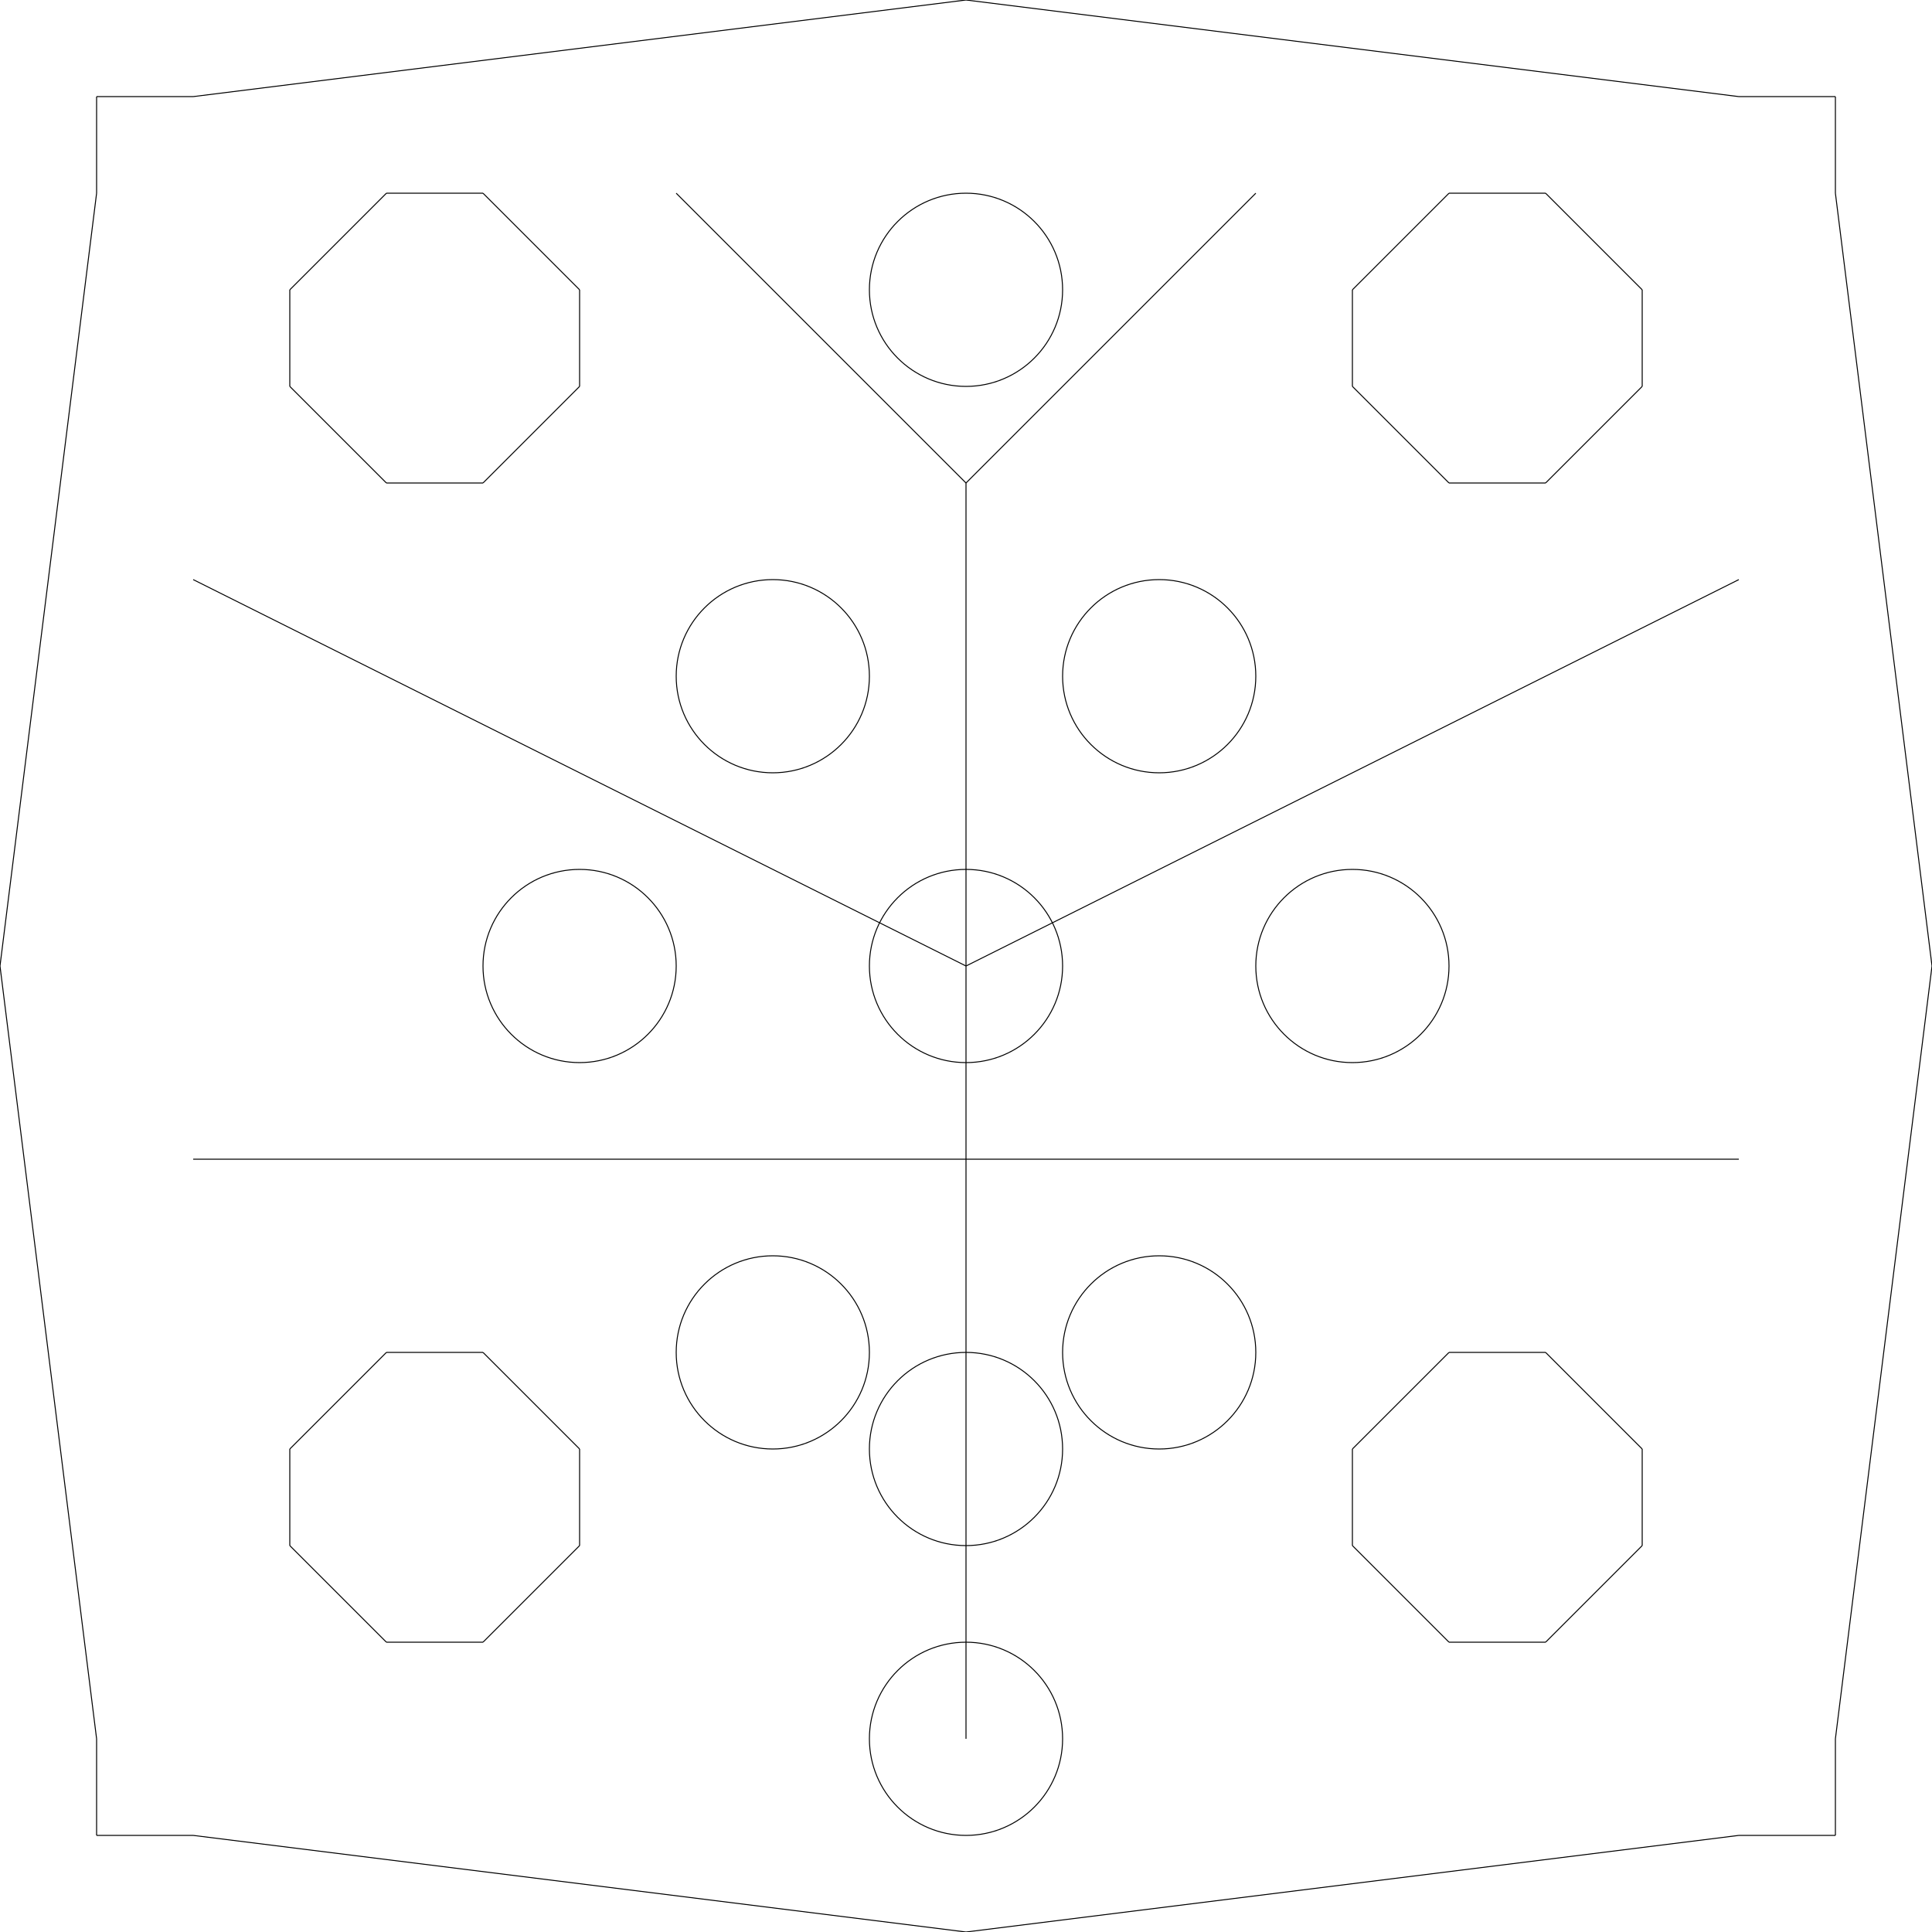
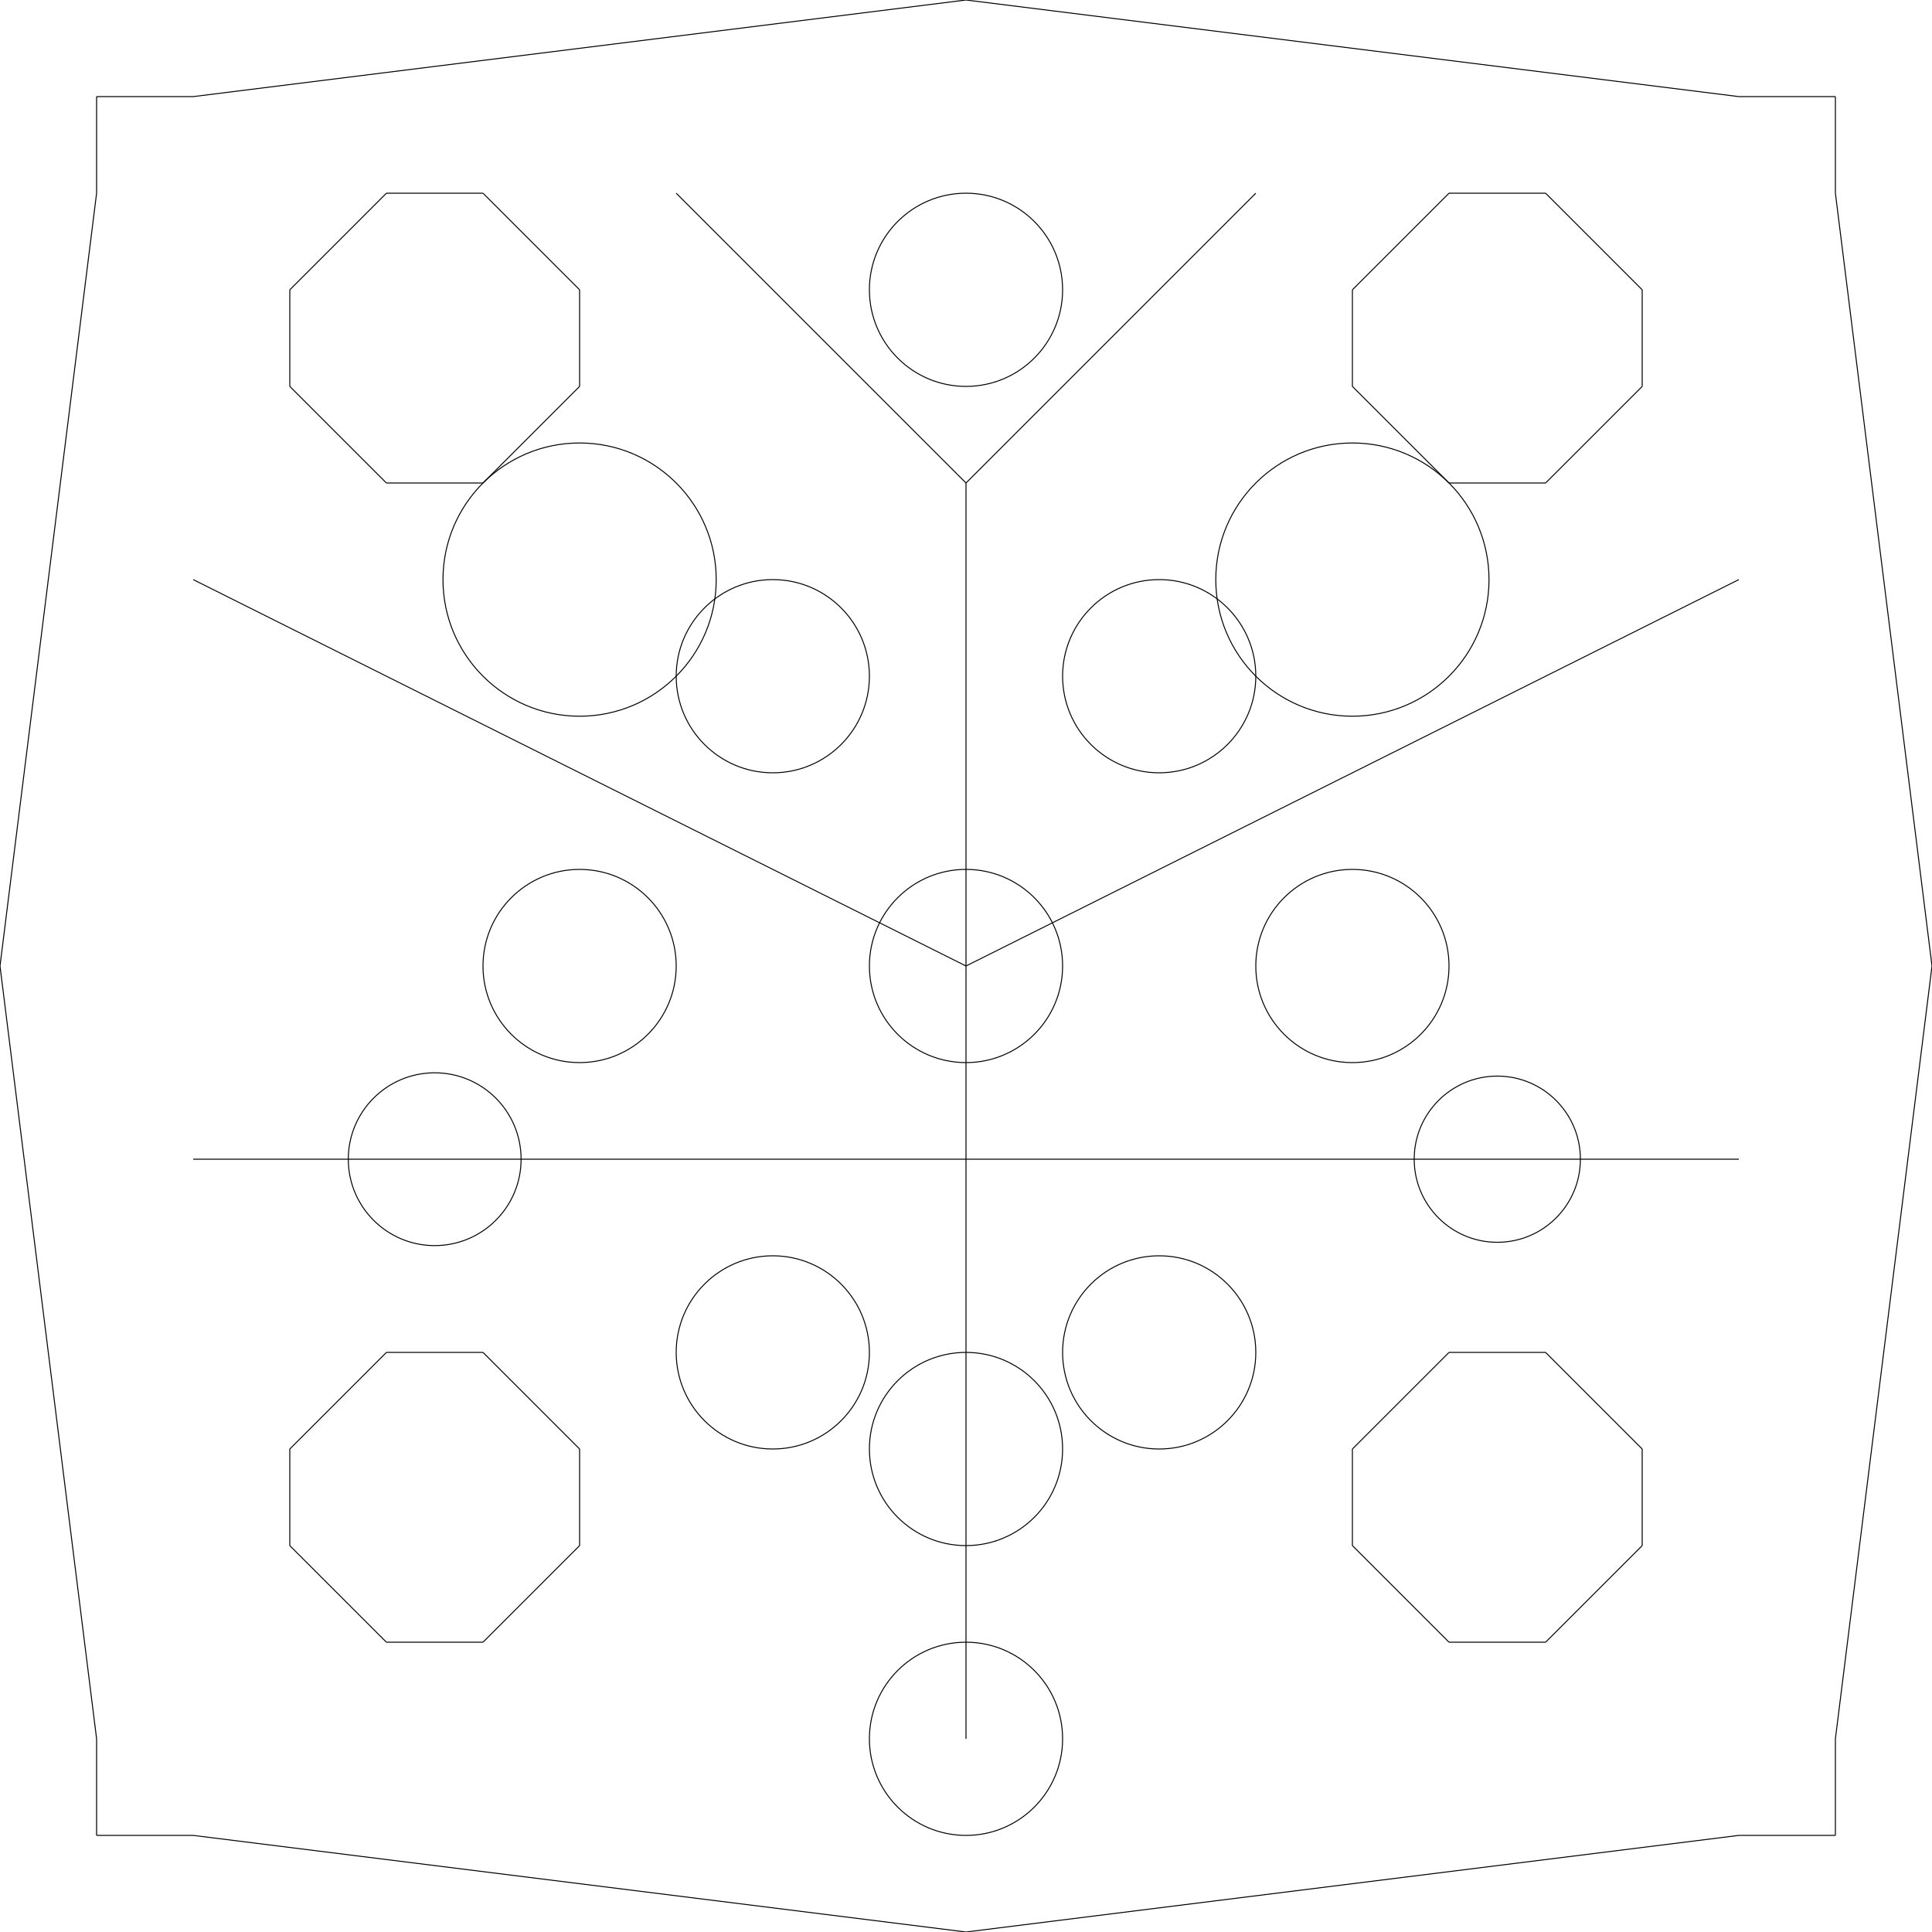
<svg xmlns="http://www.w3.org/2000/svg" xmlns:ns1="http://www.librecad.org" width="2000mm" height="2000mm" viewBox="0 0 2000 2000">
  <g ns1:layername="elder_start" ns1:is_locked="false" ns1:is_construction="false" fill="none" stroke="black" stroke-width="1">
    <circle cx="1000" cy="1000" r="100" />
  </g>
  <g ns1:layername="full_occluders" ns1:is_locked="false" ns1:is_construction="false" fill="none" stroke="black" stroke-width="1">
    <line x1="1000" y1="2000" x2="200" y2="1900" />
    <line x1="200" y1="1900" x2="100" y2="1900" />
    <line x1="100" y1="1900" x2="100" y2="1800" />
    <line x1="100" y1="1800" x2="0" y2="1000" />
    <line x1="0" y1="1000" x2="100" y2="200" />
    <line x1="100" y1="200" x2="100" y2="100" />
    <line x1="100" y1="100" x2="200" y2="100" />
    <line x1="200" y1="100" x2="1000" y2="0" />
    <line x1="1000" y1="0" x2="1800" y2="100" />
    <line x1="1800" y1="100" x2="1900" y2="100" />
    <line x1="1900" y1="100" x2="1900" y2="200" />
    <line x1="1900" y1="200" x2="2000" y2="1000" />
    <line x1="2000" y1="1000" x2="1900" y2="1800" />
    <line x1="1900" y1="1800" x2="1900" y2="1900" />
    <line x1="1900" y1="1900" x2="1800" y2="1900" />
    <line x1="1800" y1="1900" x2="1000" y2="2000" />
    <line x1="400" y1="1700" x2="300" y2="1600" />
    <line x1="300" y1="1600" x2="300" y2="1500" />
    <line x1="300" y1="1500" x2="400" y2="1400" />
    <line x1="400" y1="1400" x2="500" y2="1400" />
    <line x1="500" y1="1400" x2="600" y2="1500" />
    <line x1="600" y1="1500" x2="600" y2="1600" />
    <line x1="600" y1="1600" x2="500" y2="1700" />
    <line x1="500" y1="1700" x2="400" y2="1700" />
    <line x1="1700" y1="1600" x2="1700" y2="1500" />
    <line x1="1700" y1="1500" x2="1600" y2="1400" />
    <line x1="1600" y1="1400" x2="1500" y2="1400" />
    <line x1="1500" y1="1400" x2="1400" y2="1500" />
    <line x1="1400" y1="1500" x2="1400" y2="1600" />
    <line x1="1400" y1="1600" x2="1500" y2="1700" />
    <line x1="1500" y1="1700" x2="1600" y2="1700" />
    <line x1="1600" y1="1700" x2="1700" y2="1600" />
    <line x1="300" y1="300" x2="400" y2="200" />
    <line x1="400" y1="200" x2="500" y2="200" />
    <line x1="500" y1="200" x2="600" y2="300" />
    <line x1="600" y1="300" x2="600" y2="400" />
    <line x1="600" y1="400" x2="500" y2="500" />
    <line x1="500" y1="500" x2="400" y2="500" />
    <line x1="400" y1="500" x2="300" y2="400" />
    <line x1="300" y1="400" x2="300" y2="300" />
    <line x1="1700" y1="300" x2="1700" y2="400" />
    <line x1="1700" y1="400" x2="1600" y2="500" />
    <line x1="1600" y1="500" x2="1500" y2="500" />
    <line x1="1500" y1="500" x2="1400" y2="400" />
    <line x1="1400" y1="400" x2="1400" y2="300" />
    <line x1="1400" y1="300" x2="1500" y2="200" />
    <line x1="1500" y1="200" x2="1600" y2="200" />
    <line x1="1600" y1="200" x2="1700" y2="300" />
  </g>
  <g ns1:layername="guiders" ns1:is_locked="false" ns1:is_construction="false" fill="none" stroke="black" stroke-width="1">
    <line x1="1000" y1="1800" x2="1000" y2="1000" />
    <line x1="1000" y1="1000" x2="200" y2="600" />
    <line x1="1000" y1="1000" x2="1800" y2="600" />
    <line x1="1000" y1="1000" x2="1000" y2="500" />
    <line x1="1000" y1="500" x2="700" y2="200" />
    <line x1="1000" y1="500" x2="1300" y2="200" />
    <line x1="1000" y1="1200" x2="200" y2="1200" />
    <line x1="1000" y1="1200" x2="1800" y2="1200" />
  </g>
  <g ns1:layername="player_start" ns1:is_locked="false" ns1:is_construction="false" fill="none" stroke="black" stroke-width="1">
    <circle cx="1000" cy="1800" r="100" />
  </g>
  <g ns1:layername="sword_start" ns1:is_locked="false" ns1:is_construction="false" fill="none" stroke="black" stroke-width="1">
    <circle cx="1000" cy="1500" r="100" />
  </g>
  <g ns1:layername="totems" ns1:is_locked="false" ns1:is_construction="false" fill="none" stroke="black" stroke-width="1">
    <circle cx="600" cy="1000" r="100" />
    <circle cx="800" cy="700" r="100" />
    <circle cx="1200" cy="700" r="100" />
    <circle cx="1000" cy="300" r="100" />
    <circle cx="1400" cy="1000" r="100" />
    <circle cx="1200" cy="1400" r="100" />
    <circle cx="800" cy="1400" r="100" />
  </g>
-   <g ns1:layername="wormfields" ns1:is_locked="false" ns1:is_construction="false" fill="none" stroke="black" stroke-width="1" />
+   <g ns1:layername="wormfields" ns1:is_locked="false" ns1:is_construction="false" fill="none" stroke="black" stroke-width="1">
+     <circle cx="600" cy="600" r="141.421" />
+     <circle cx="1400" cy="600" r="141.421" />
+     <circle cx="450" cy="1200" r="89.443" />
+     <circle cx="1550" cy="1200" r="86.023" />
+   </g>
</svg>
